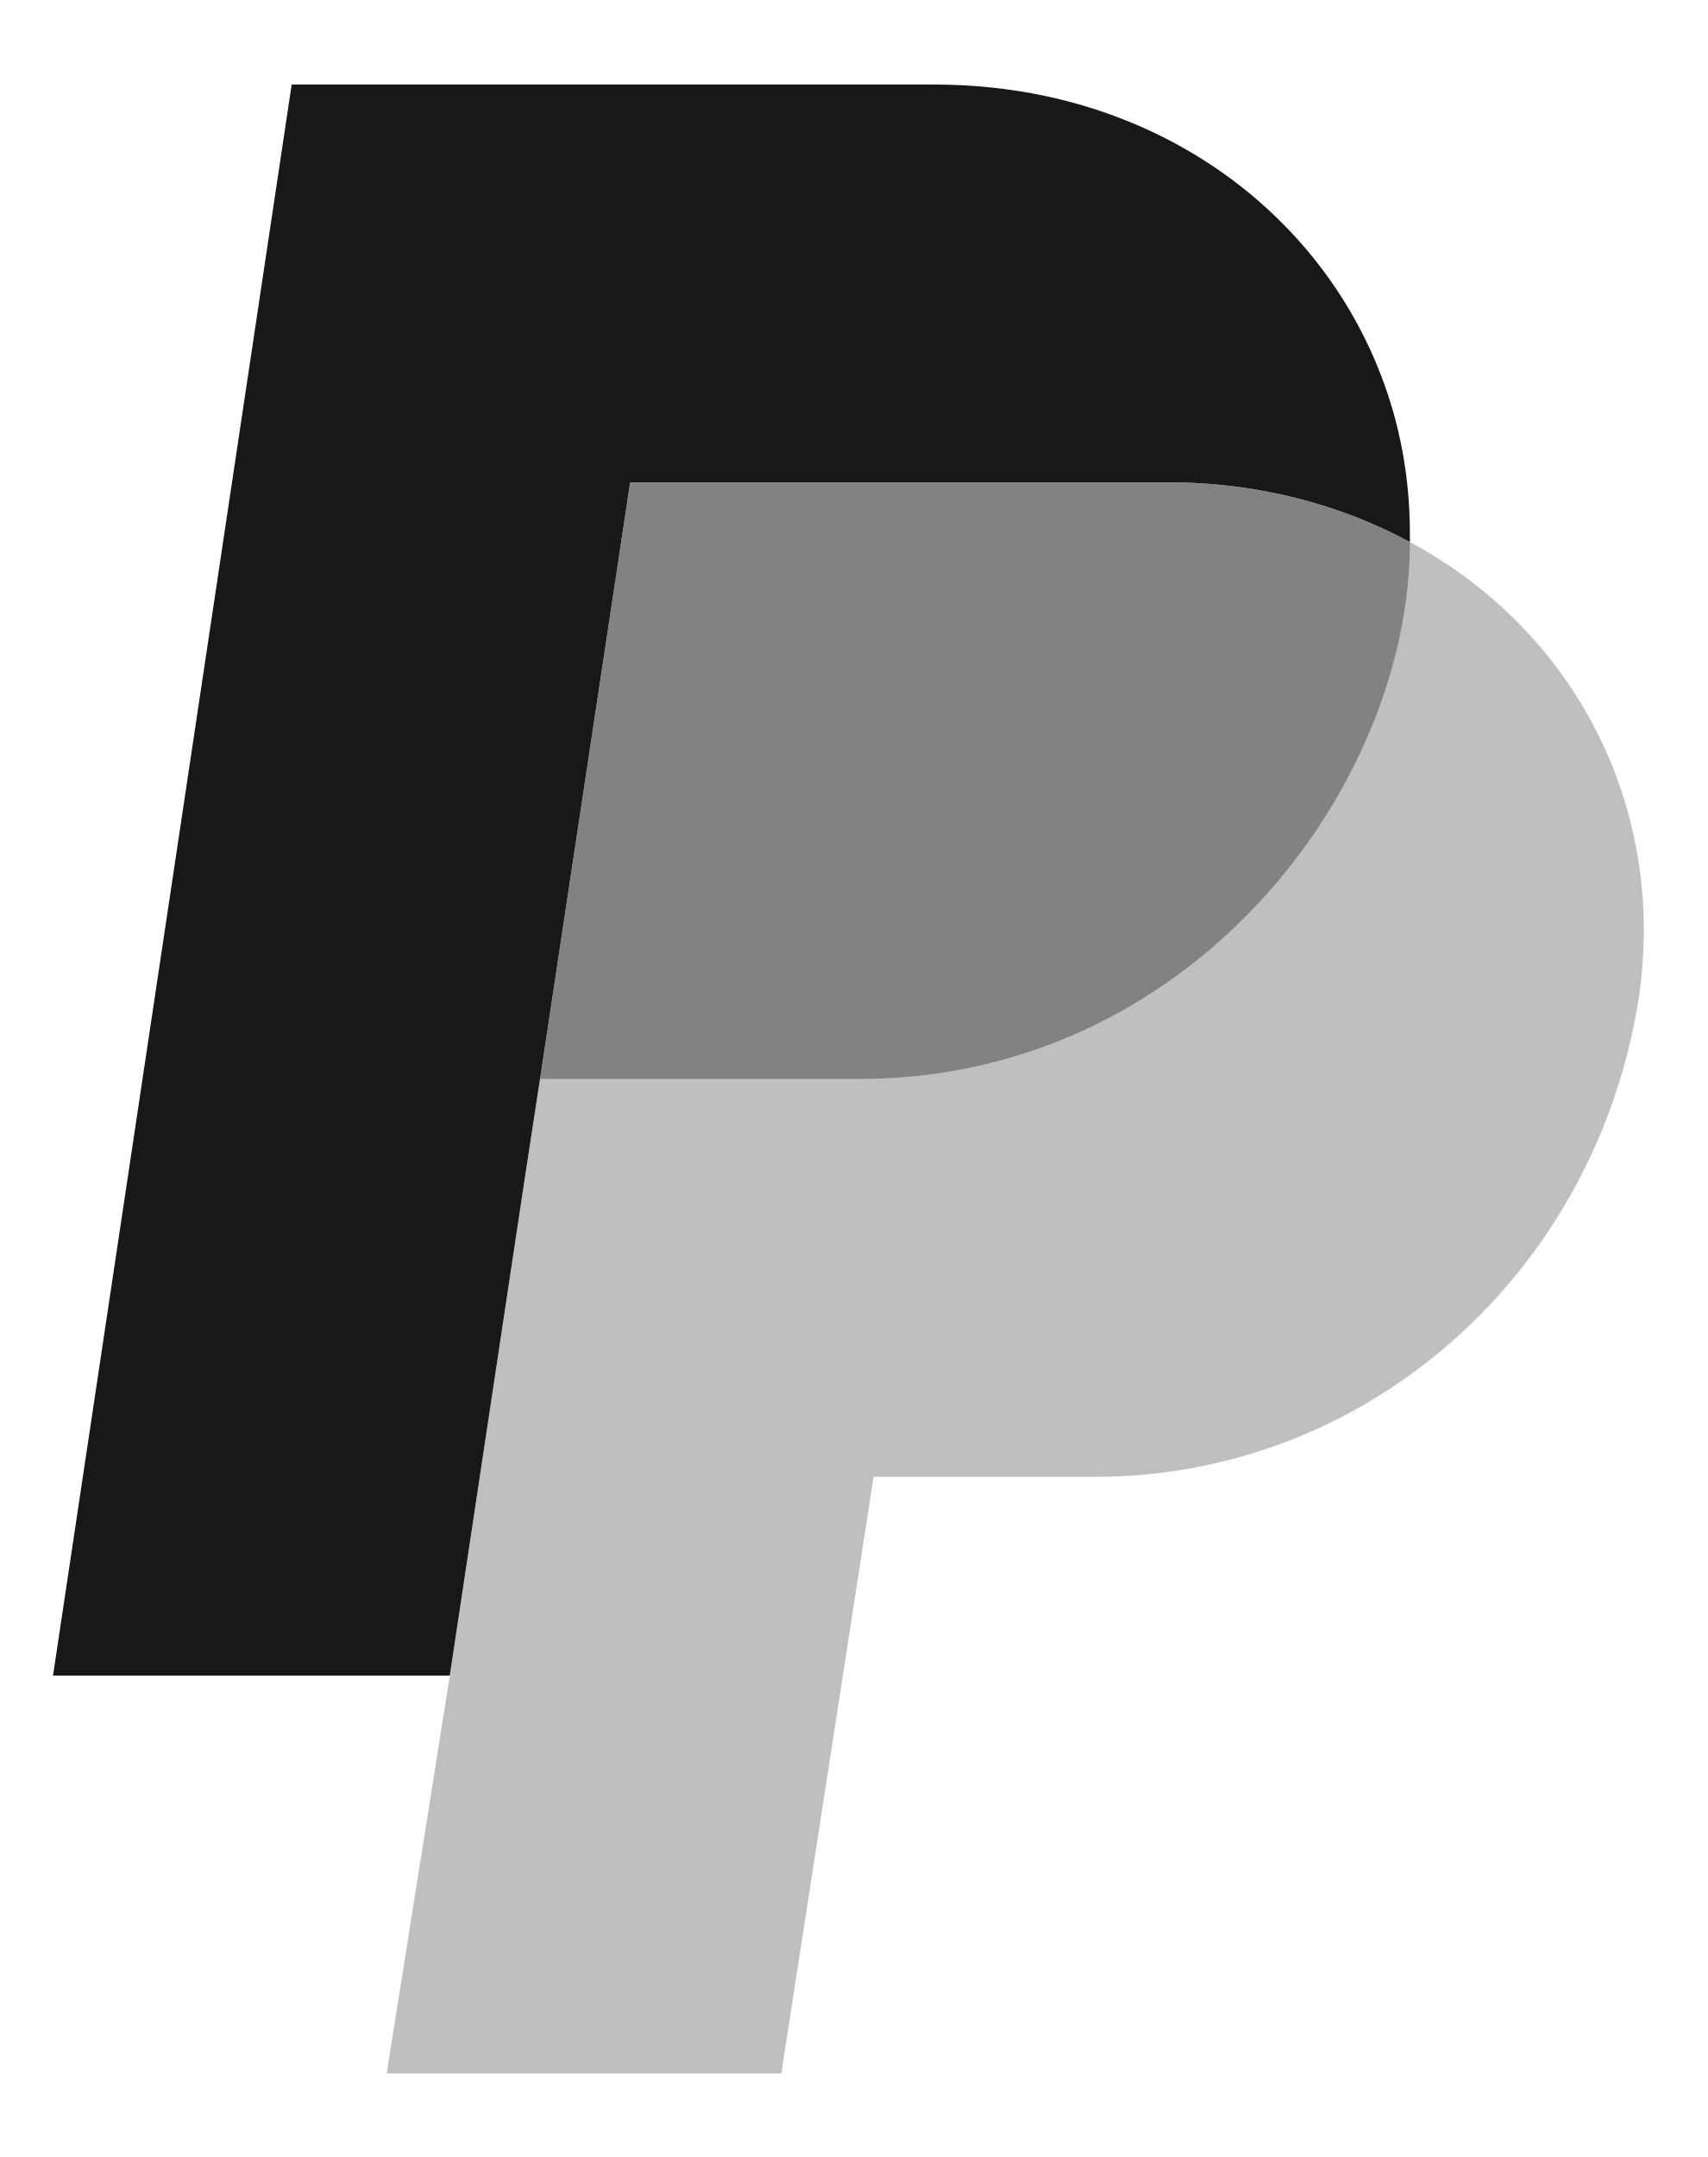
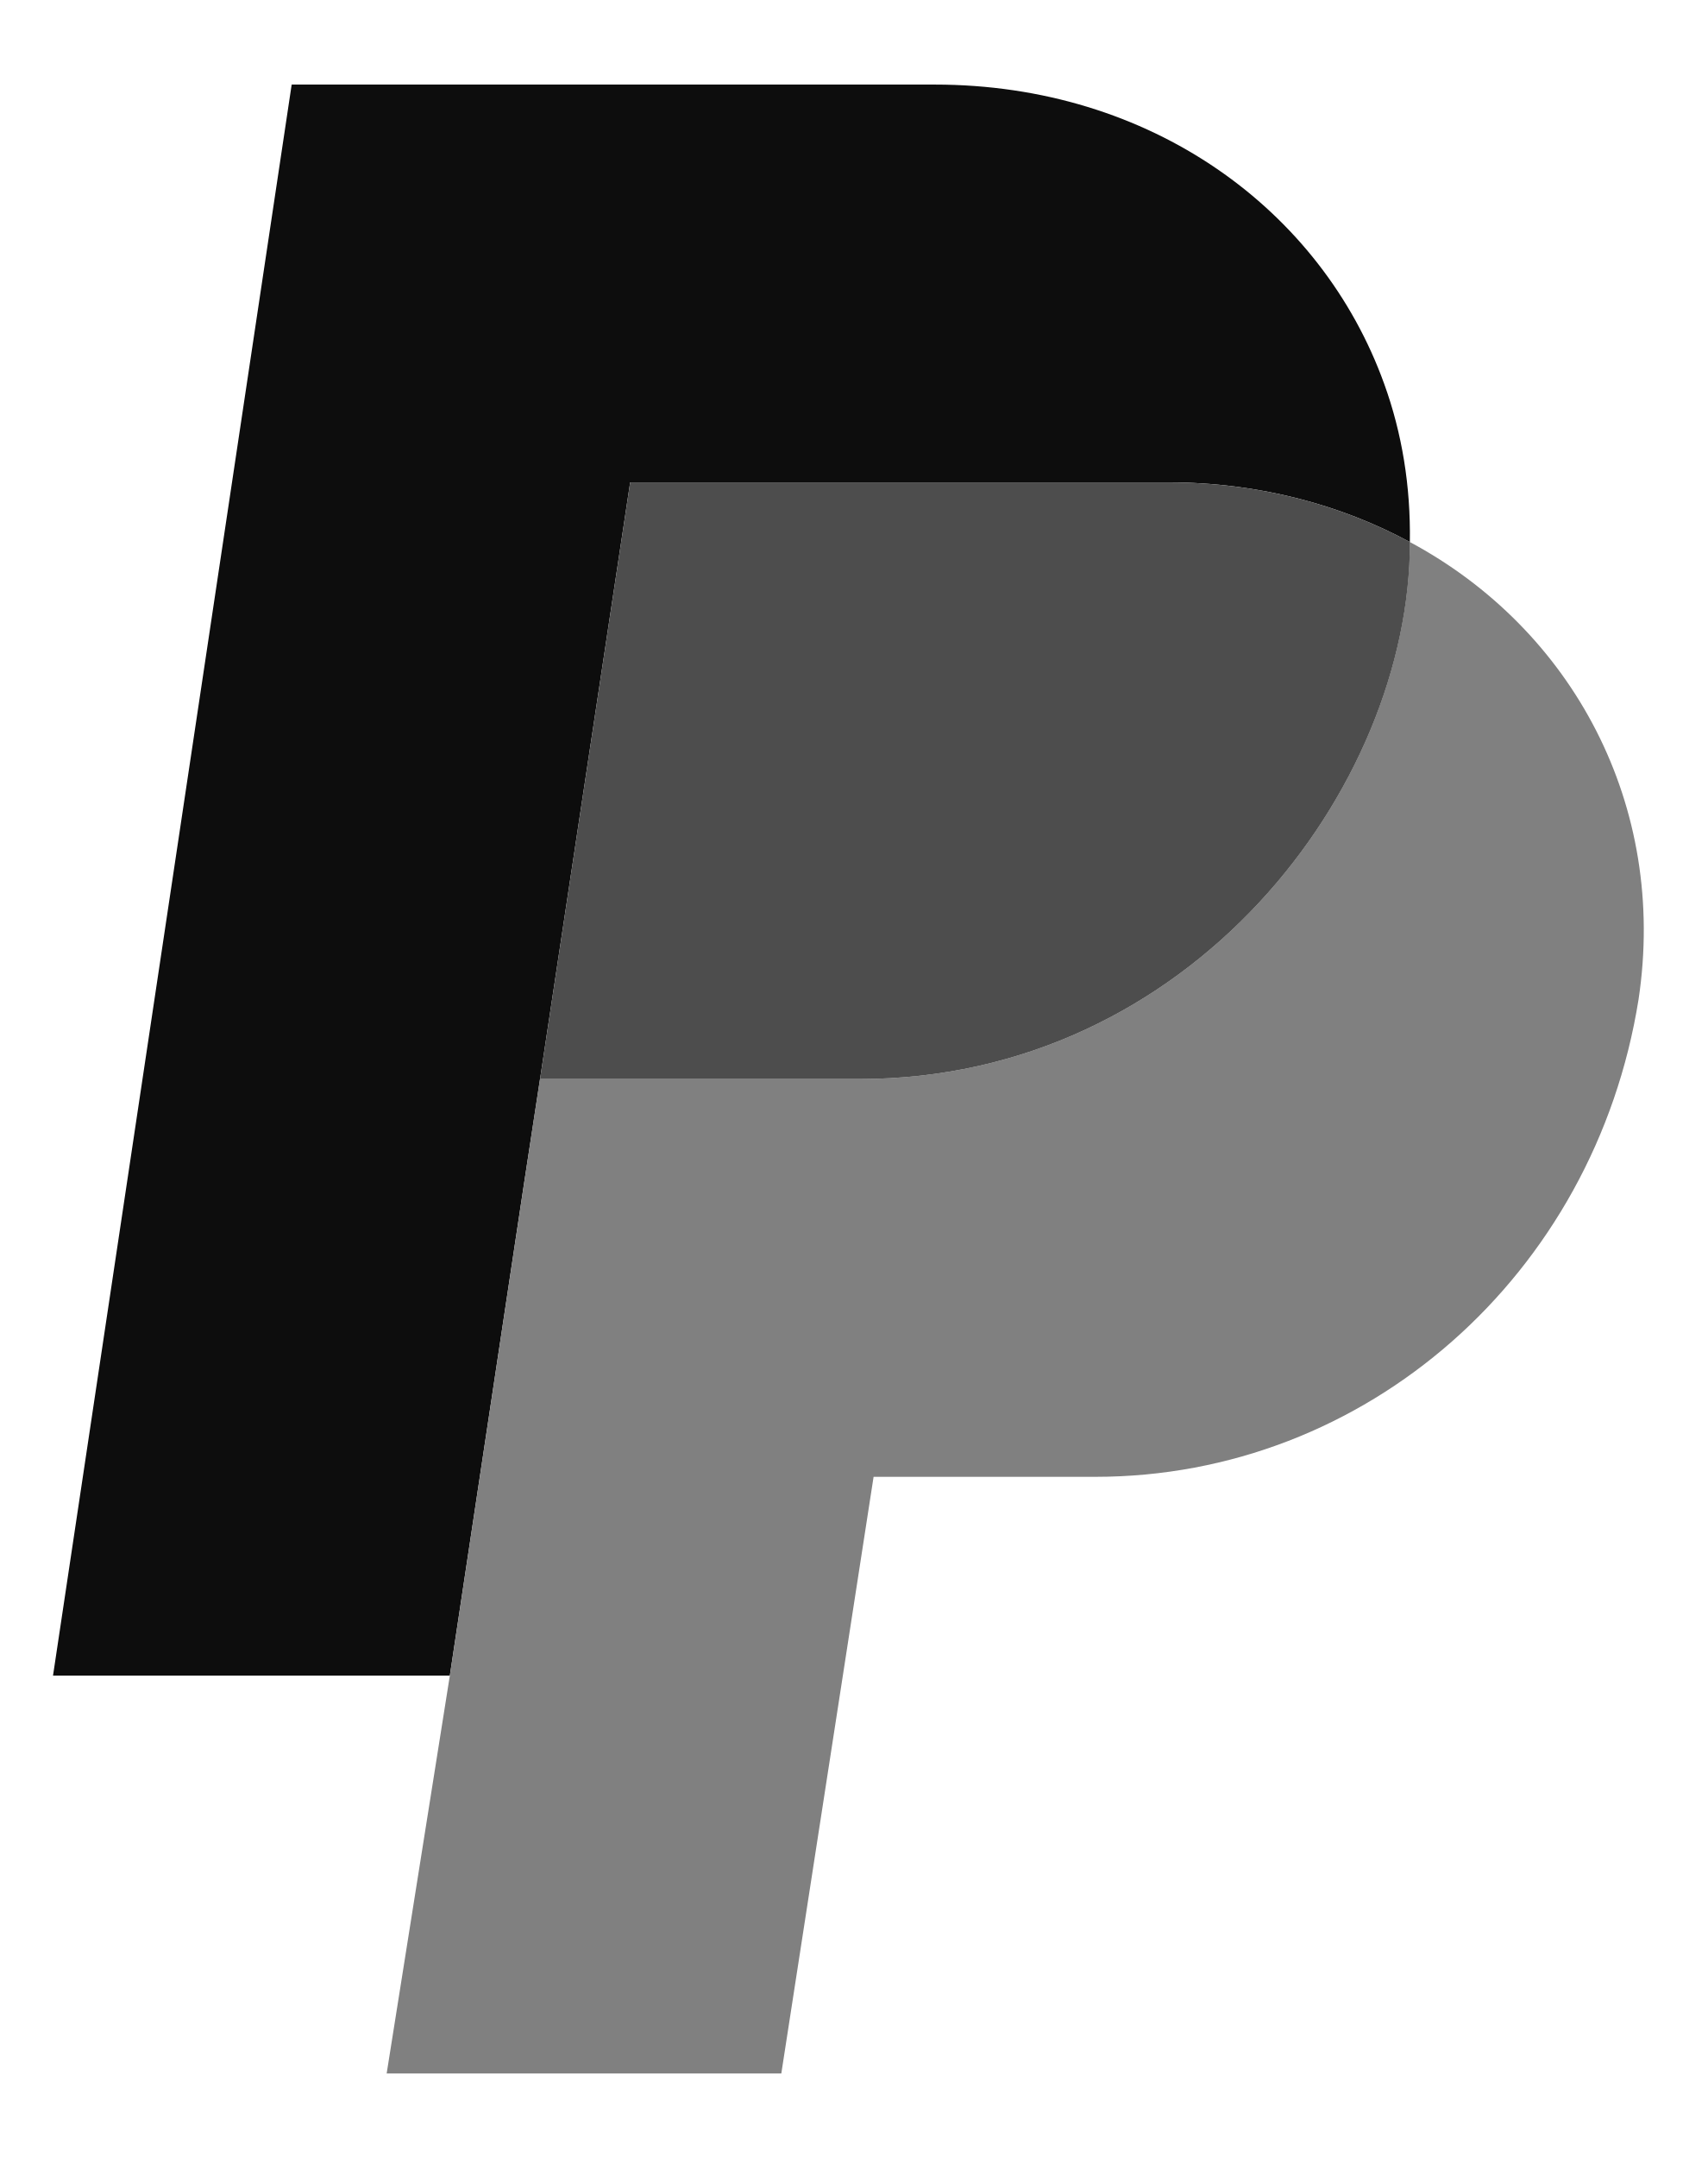
<svg xmlns="http://www.w3.org/2000/svg" width="19" height="24" viewBox="0 0 19 24" fill="none">
  <g clip-path="url(#clip0_8882_6465)">
-     <path opacity="0.95" d="M10.401 0.941C12.81 0.941 14.706 2.334 15.404 4.27C15.603 4.818 15.7 5.412 15.69 6.031C14.929 5.619 14.008 5.367 13.005 5.367H7.013L6.01 12.006L5.835 13.147L5.006 18.644H0.59L3.246 0.941H10.401Z" fill="#0D0D0D" />
-     <path opacity="0.5" d="M18.235 11.121C17.745 14.189 15.2 16.432 12.19 16.432H9.722L8.695 23.071H4.303L5.006 18.645L5.835 13.148L6.009 12.006H9.562C13.247 12.006 15.69 8.772 15.69 6.031C17.503 7.002 18.56 8.963 18.235 11.121Z" fill="#808080" />
-     <path opacity="0.7" d="M15.691 6.031C14.929 5.619 14.008 5.367 13.005 5.367H7.013L6.01 12.006H9.563C13.247 12.006 15.691 8.772 15.691 6.031Z" fill="#4D4D4D" />
+     <path d="M10.401 0.941C12.81 0.941 14.706 2.334 15.404 4.27C15.603 4.818 15.7 5.412 15.69 6.031C14.929 5.619 14.008 5.367 13.005 5.367H7.013L6.01 12.006L5.835 13.147L5.006 18.644H0.59L3.246 0.941H10.401Z" fill="#0D0D0D" />
+     <path d="M18.235 11.121C17.745 14.189 15.2 16.432 12.19 16.432H9.722L8.695 23.071H4.303L5.006 18.645L5.835 13.148L6.009 12.006H9.562C13.247 12.006 15.69 8.772 15.69 6.031C17.503 7.002 18.56 8.963 18.235 11.121Z" fill="#808080" />
+     <path d="M15.691 6.031C14.929 5.619 14.008 5.367 13.005 5.367H7.013L6.01 12.006H9.563C13.247 12.006 15.691 8.772 15.691 6.031Z" fill="#4D4D4D" />
  </g>
</svg>
